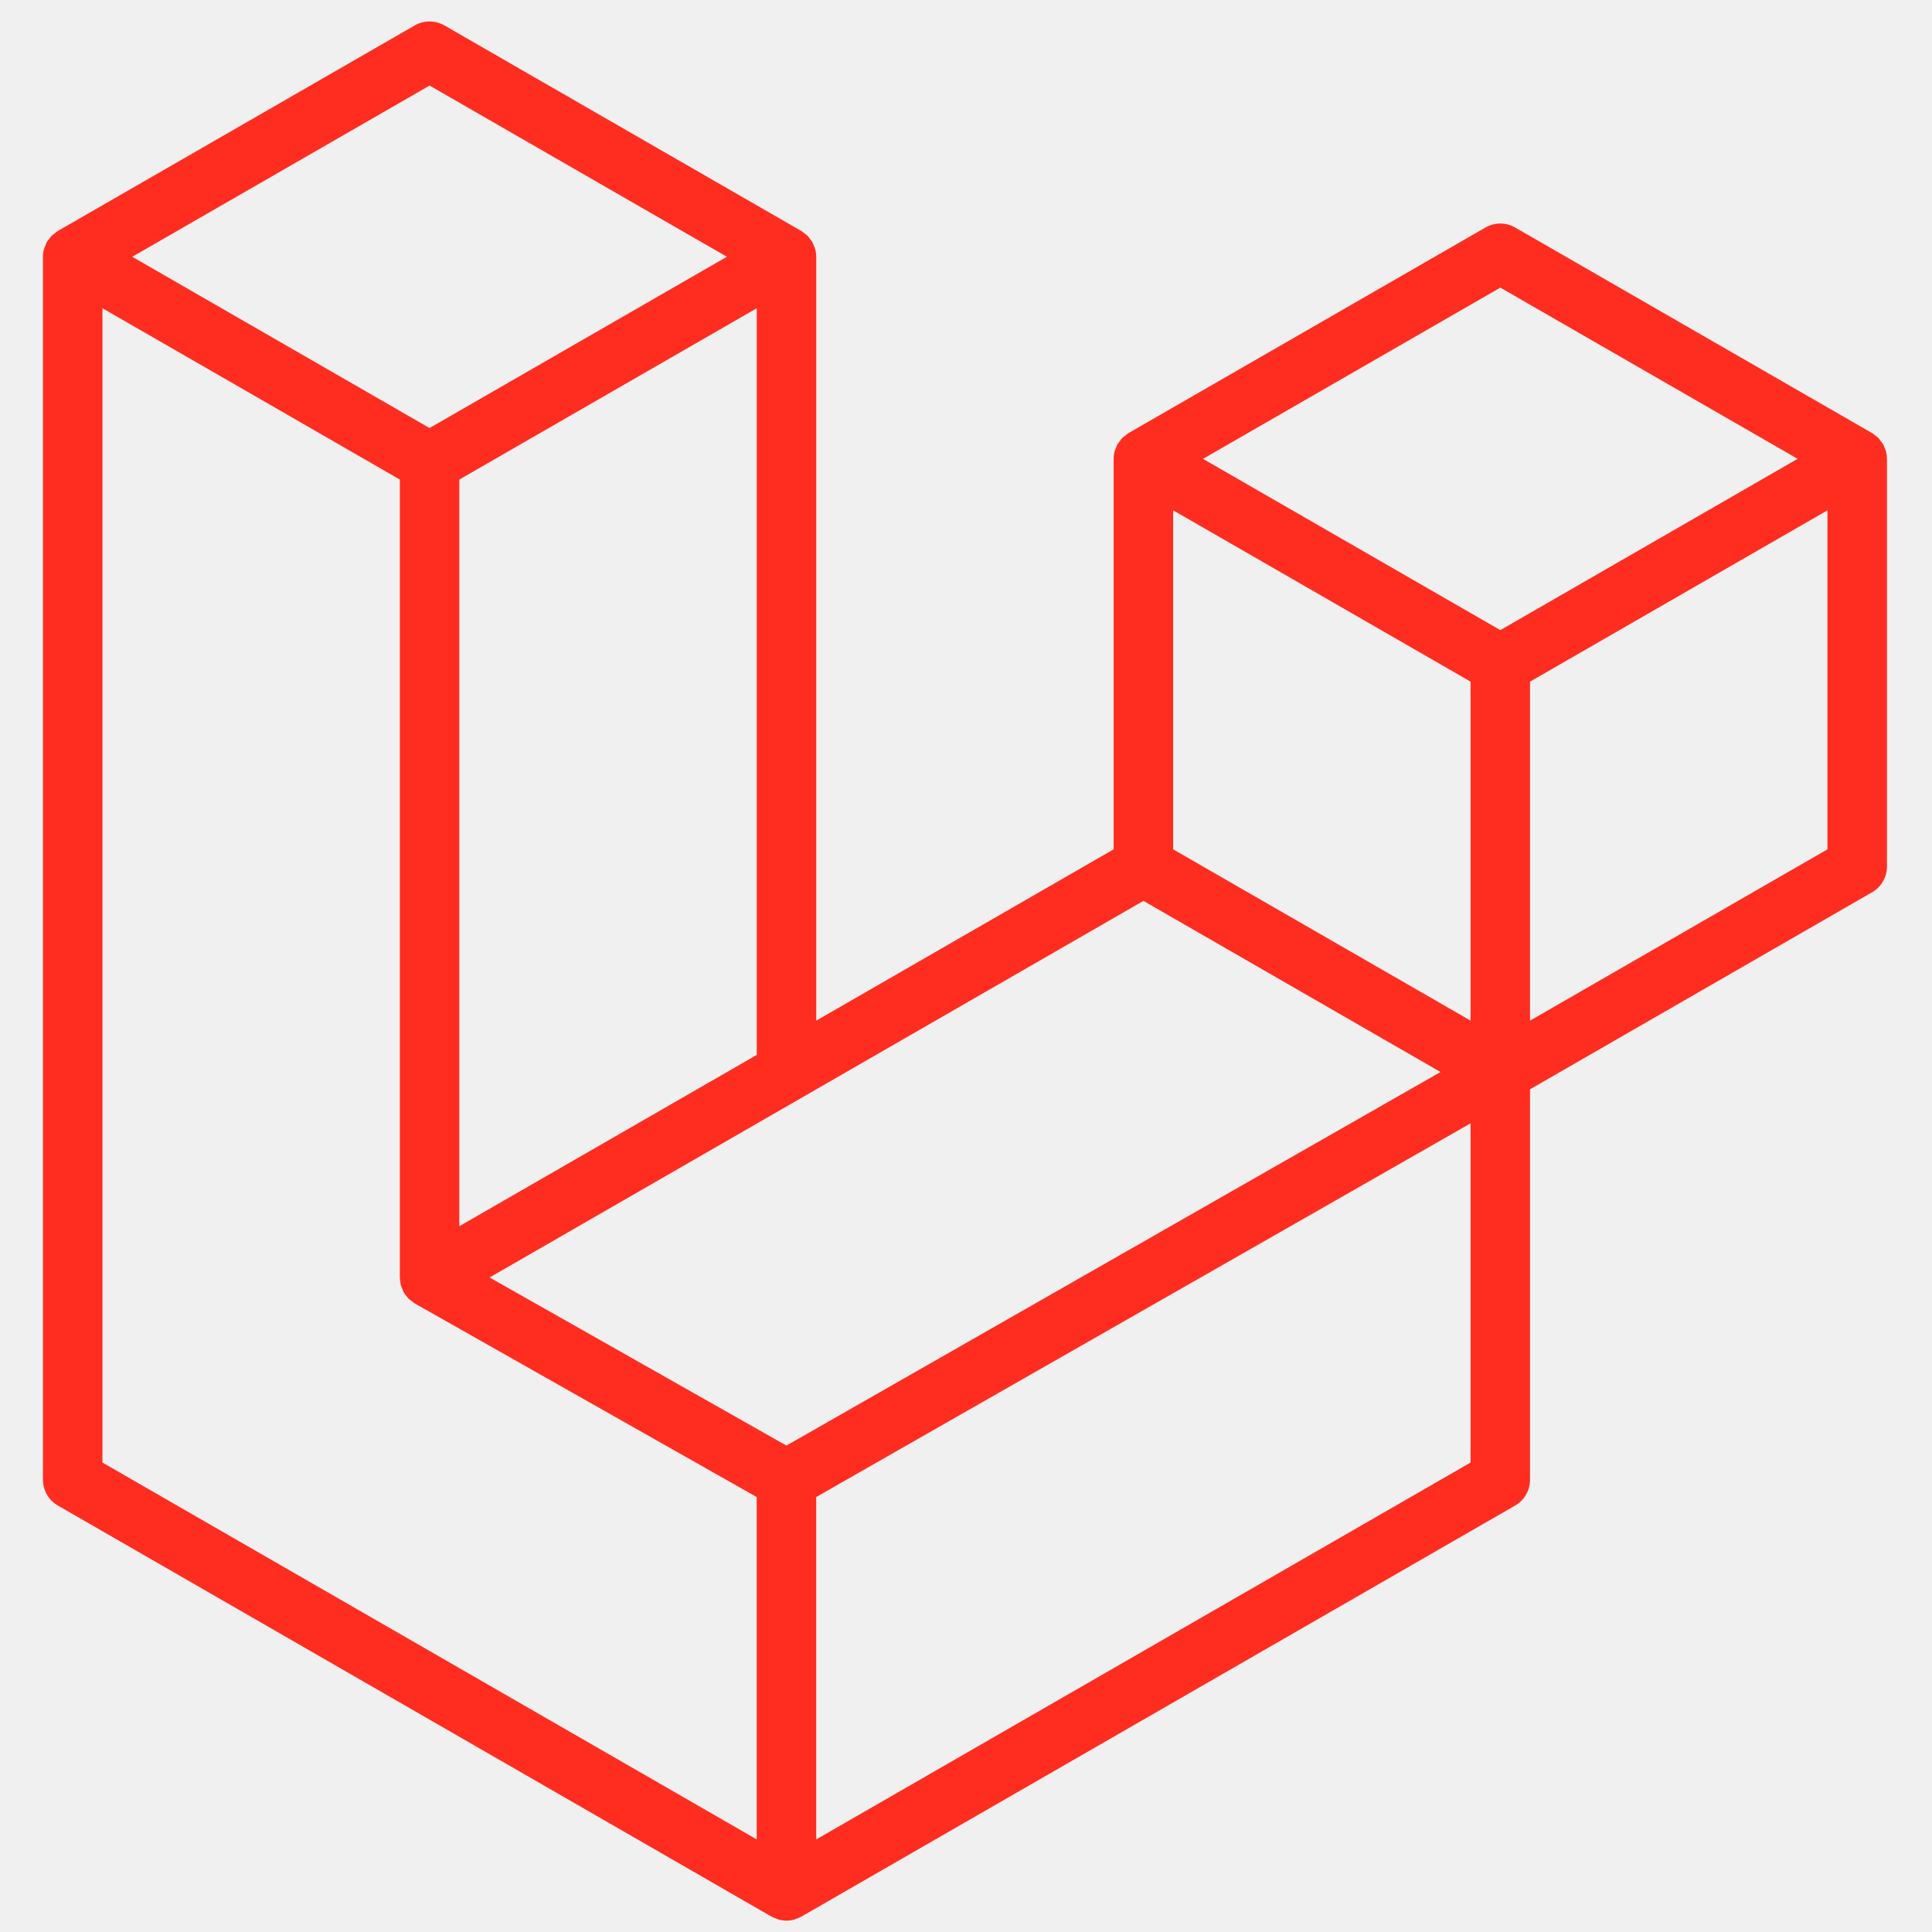
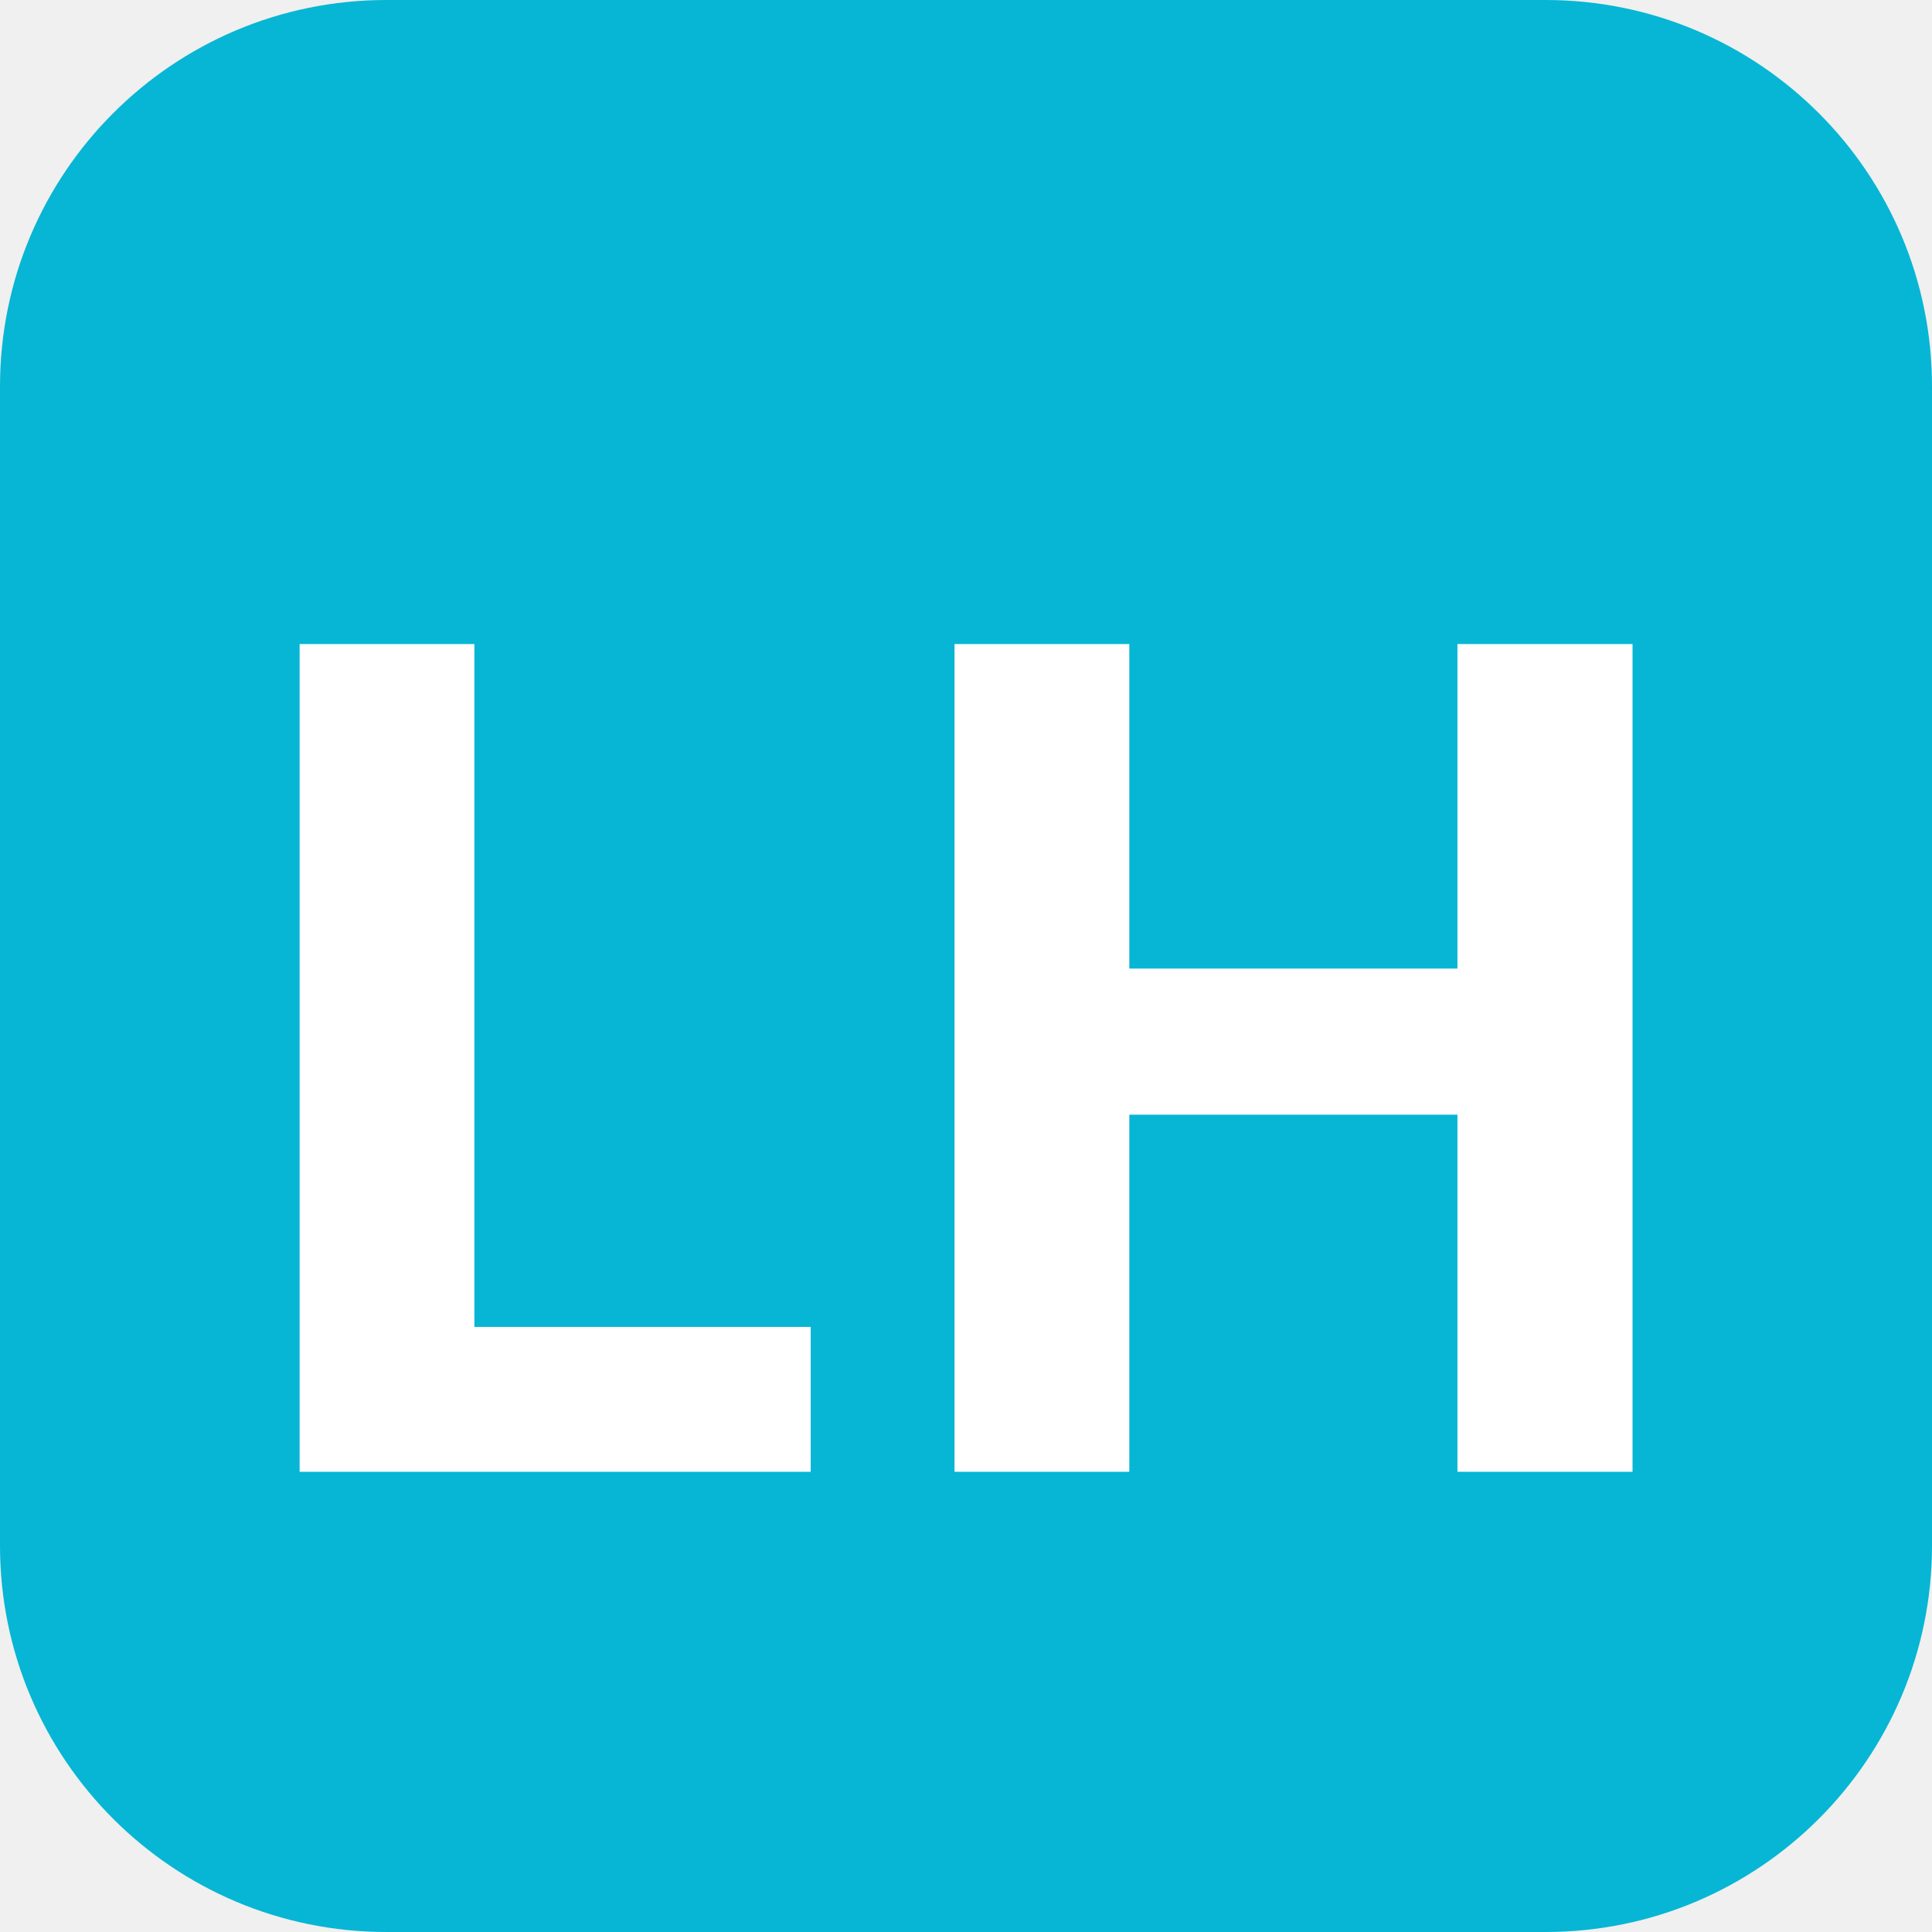
- <svg xmlns="http://www.w3.org/2000/svg" width="166" height="166" viewBox="0 0 166 166" fill="none">
-   <path fill-rule="evenodd" clip-rule="evenodd" d="M162.041 38.759C162.099 38.977 162.129 39.201 162.13 39.426V74.452C162.13 74.902 162.011 75.344 161.786 75.733C161.561 76.122 161.237 76.444 160.847 76.668L131.462 93.594V127.141C131.462 128.054 130.977 128.897 130.186 129.357L68.847 164.683C68.707 164.763 68.554 164.814 68.401 164.868C68.343 164.887 68.289 164.922 68.228 164.938C67.8 165.051 67.349 165.051 66.92 164.938C66.85 164.919 66.786 164.881 66.719 164.855C66.579 164.804 66.432 164.76 66.298 164.683L4.972 129.357C4.583 129.133 4.259 128.81 4.034 128.421C3.808 128.032 3.69 127.591 3.689 127.141L3.689 22.063C3.689 21.834 3.721 21.61 3.779 21.393C3.798 21.32 3.843 21.253 3.868 21.179C3.916 21.045 3.961 20.908 4.031 20.783C4.079 20.7 4.149 20.633 4.206 20.557C4.28 20.454 4.347 20.349 4.433 20.26C4.506 20.186 4.602 20.132 4.685 20.068C4.778 19.992 4.861 19.909 4.966 19.848L35.633 2.185C36.022 1.961 36.462 1.844 36.91 1.844C37.358 1.844 37.798 1.961 38.186 2.185L68.851 19.848H68.857C68.959 19.912 69.045 19.992 69.138 20.065C69.221 20.129 69.313 20.186 69.387 20.257C69.476 20.349 69.54 20.454 69.616 20.557C69.671 20.633 69.744 20.7 69.789 20.783C69.862 20.911 69.904 21.045 69.955 21.179C69.98 21.253 70.025 21.32 70.044 21.396C70.103 21.614 70.133 21.838 70.133 22.063V87.694L95.686 72.974V39.423C95.686 39.2 95.718 38.973 95.775 38.759C95.798 38.683 95.839 38.615 95.865 38.542C95.916 38.408 95.96 38.271 96.031 38.146C96.079 38.063 96.149 37.996 96.203 37.92C96.279 37.818 96.343 37.712 96.433 37.623C96.506 37.549 96.599 37.495 96.681 37.431C96.777 37.355 96.86 37.272 96.962 37.211L127.633 19.548C128.021 19.324 128.461 19.206 128.91 19.206C129.358 19.206 129.798 19.324 130.186 19.548L160.85 37.211C160.959 37.275 161.042 37.355 161.137 37.428C161.217 37.492 161.31 37.549 161.383 37.62C161.473 37.712 161.536 37.818 161.613 37.92C161.67 37.996 161.741 38.063 161.785 38.146C161.859 38.271 161.9 38.408 161.951 38.542C161.98 38.615 162.021 38.683 162.041 38.759ZM157.018 72.974V43.848L146.287 50.028L131.462 58.568V87.694L157.021 72.974H157.018ZM126.354 125.663V96.518L111.771 104.85L70.13 128.626V158.046L126.354 125.663ZM8.801 26.485V125.663L65.018 158.043V128.629L35.649 112L35.64 111.994L35.627 111.988C35.528 111.93 35.445 111.847 35.353 111.777C35.273 111.713 35.18 111.662 35.11 111.592L35.104 111.582C35.021 111.502 34.963 111.403 34.893 111.314C34.829 111.228 34.753 111.154 34.702 111.065L34.699 111.055C34.641 110.96 34.606 110.845 34.565 110.736C34.523 110.64 34.469 110.551 34.443 110.449C34.411 110.328 34.405 110.197 34.392 110.072C34.379 109.976 34.354 109.881 34.354 109.785V109.778V41.205L19.532 32.662L8.801 26.485ZM36.913 7.35L11.364 22.063L36.907 36.777L62.453 22.06L36.907 7.35H36.913ZM50.2 99.174L65.022 90.637V26.485L54.291 32.665L39.466 41.205V105.357L50.2 99.174ZM128.91 24.713L103.363 39.426L128.91 54.14L154.453 39.423L128.91 24.713ZM126.354 58.568L111.529 50.028L100.798 43.848V72.974L115.619 81.511L126.354 87.694V58.568ZM67.571 124.205L105.042 102.803L123.772 92.109L98.245 77.405L68.854 94.334L42.066 109.762L67.571 124.205Z" fill="#FF2D20" />
+ <svg xmlns="http://www.w3.org/2000/svg" width="100" height="100" viewBox="0 0 100 100" fill="none">
+   <rect width="100" height="100" rx="20" fill="#06b6d4" />
+   <text x="50%" y="55%" dominant-baseline="middle" text-anchor="middle" font-family="sans-serif" font-size="60" font-weight="bold" fill="white">LH</text>
</svg>
